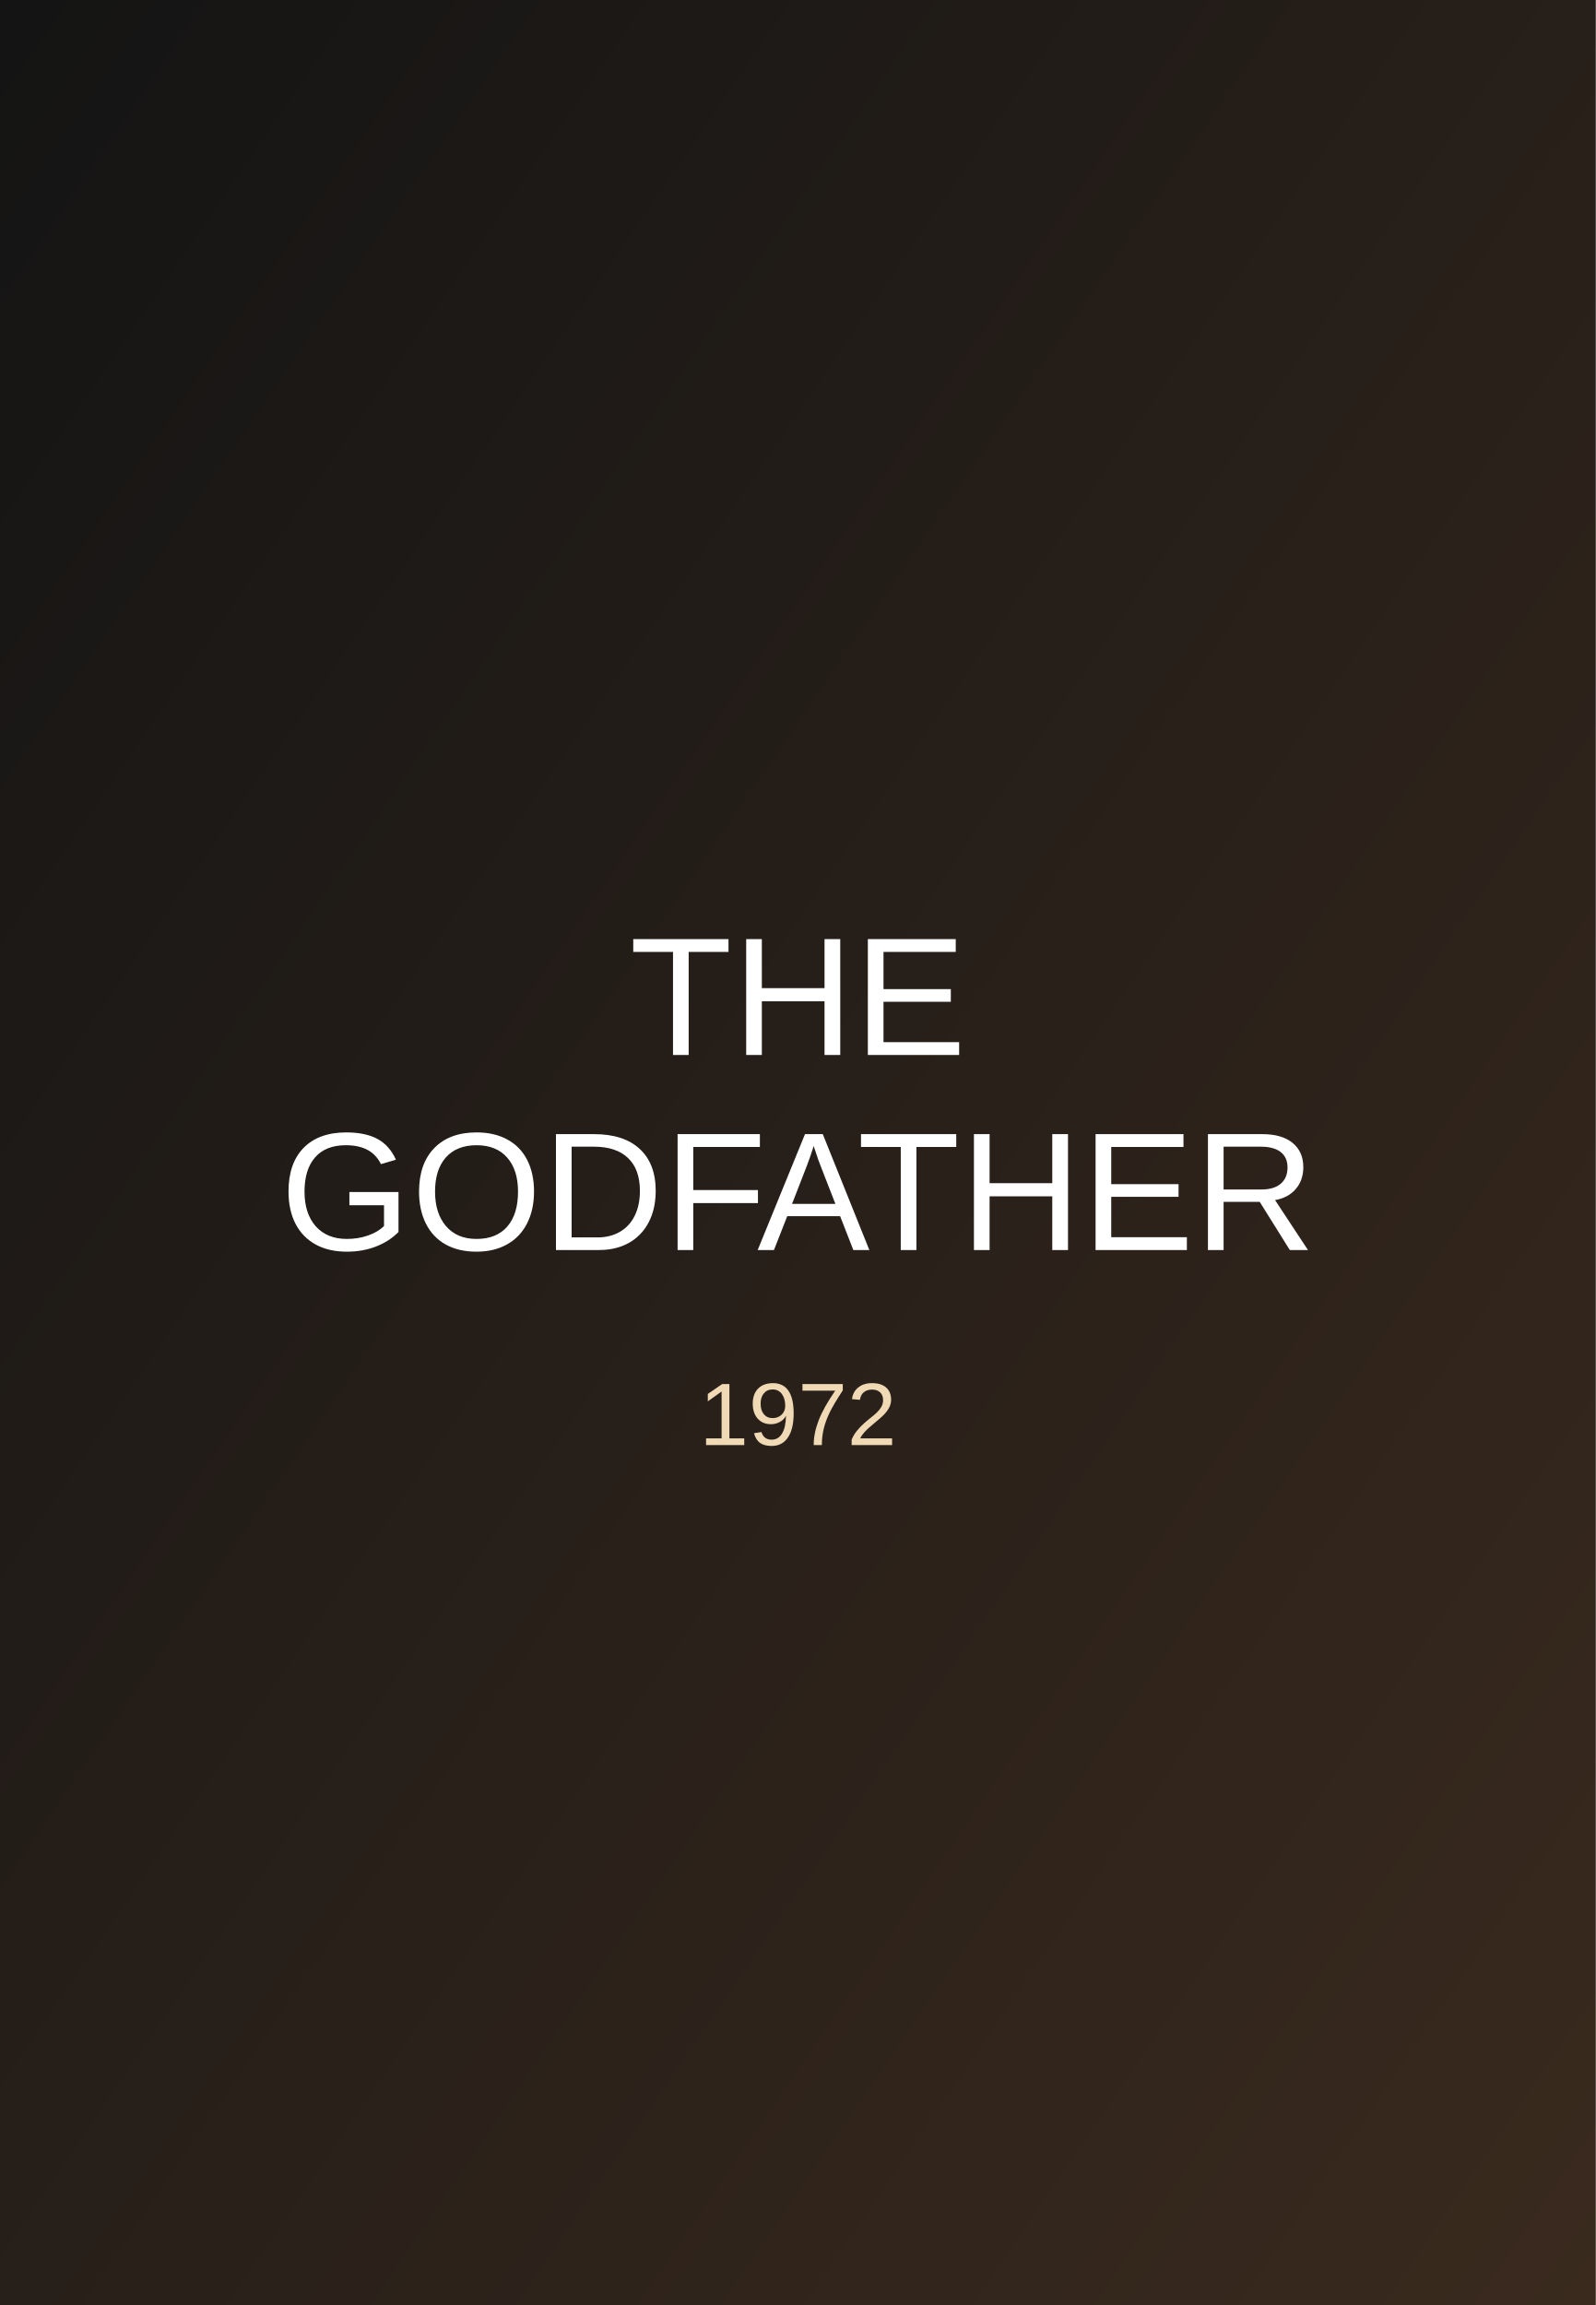
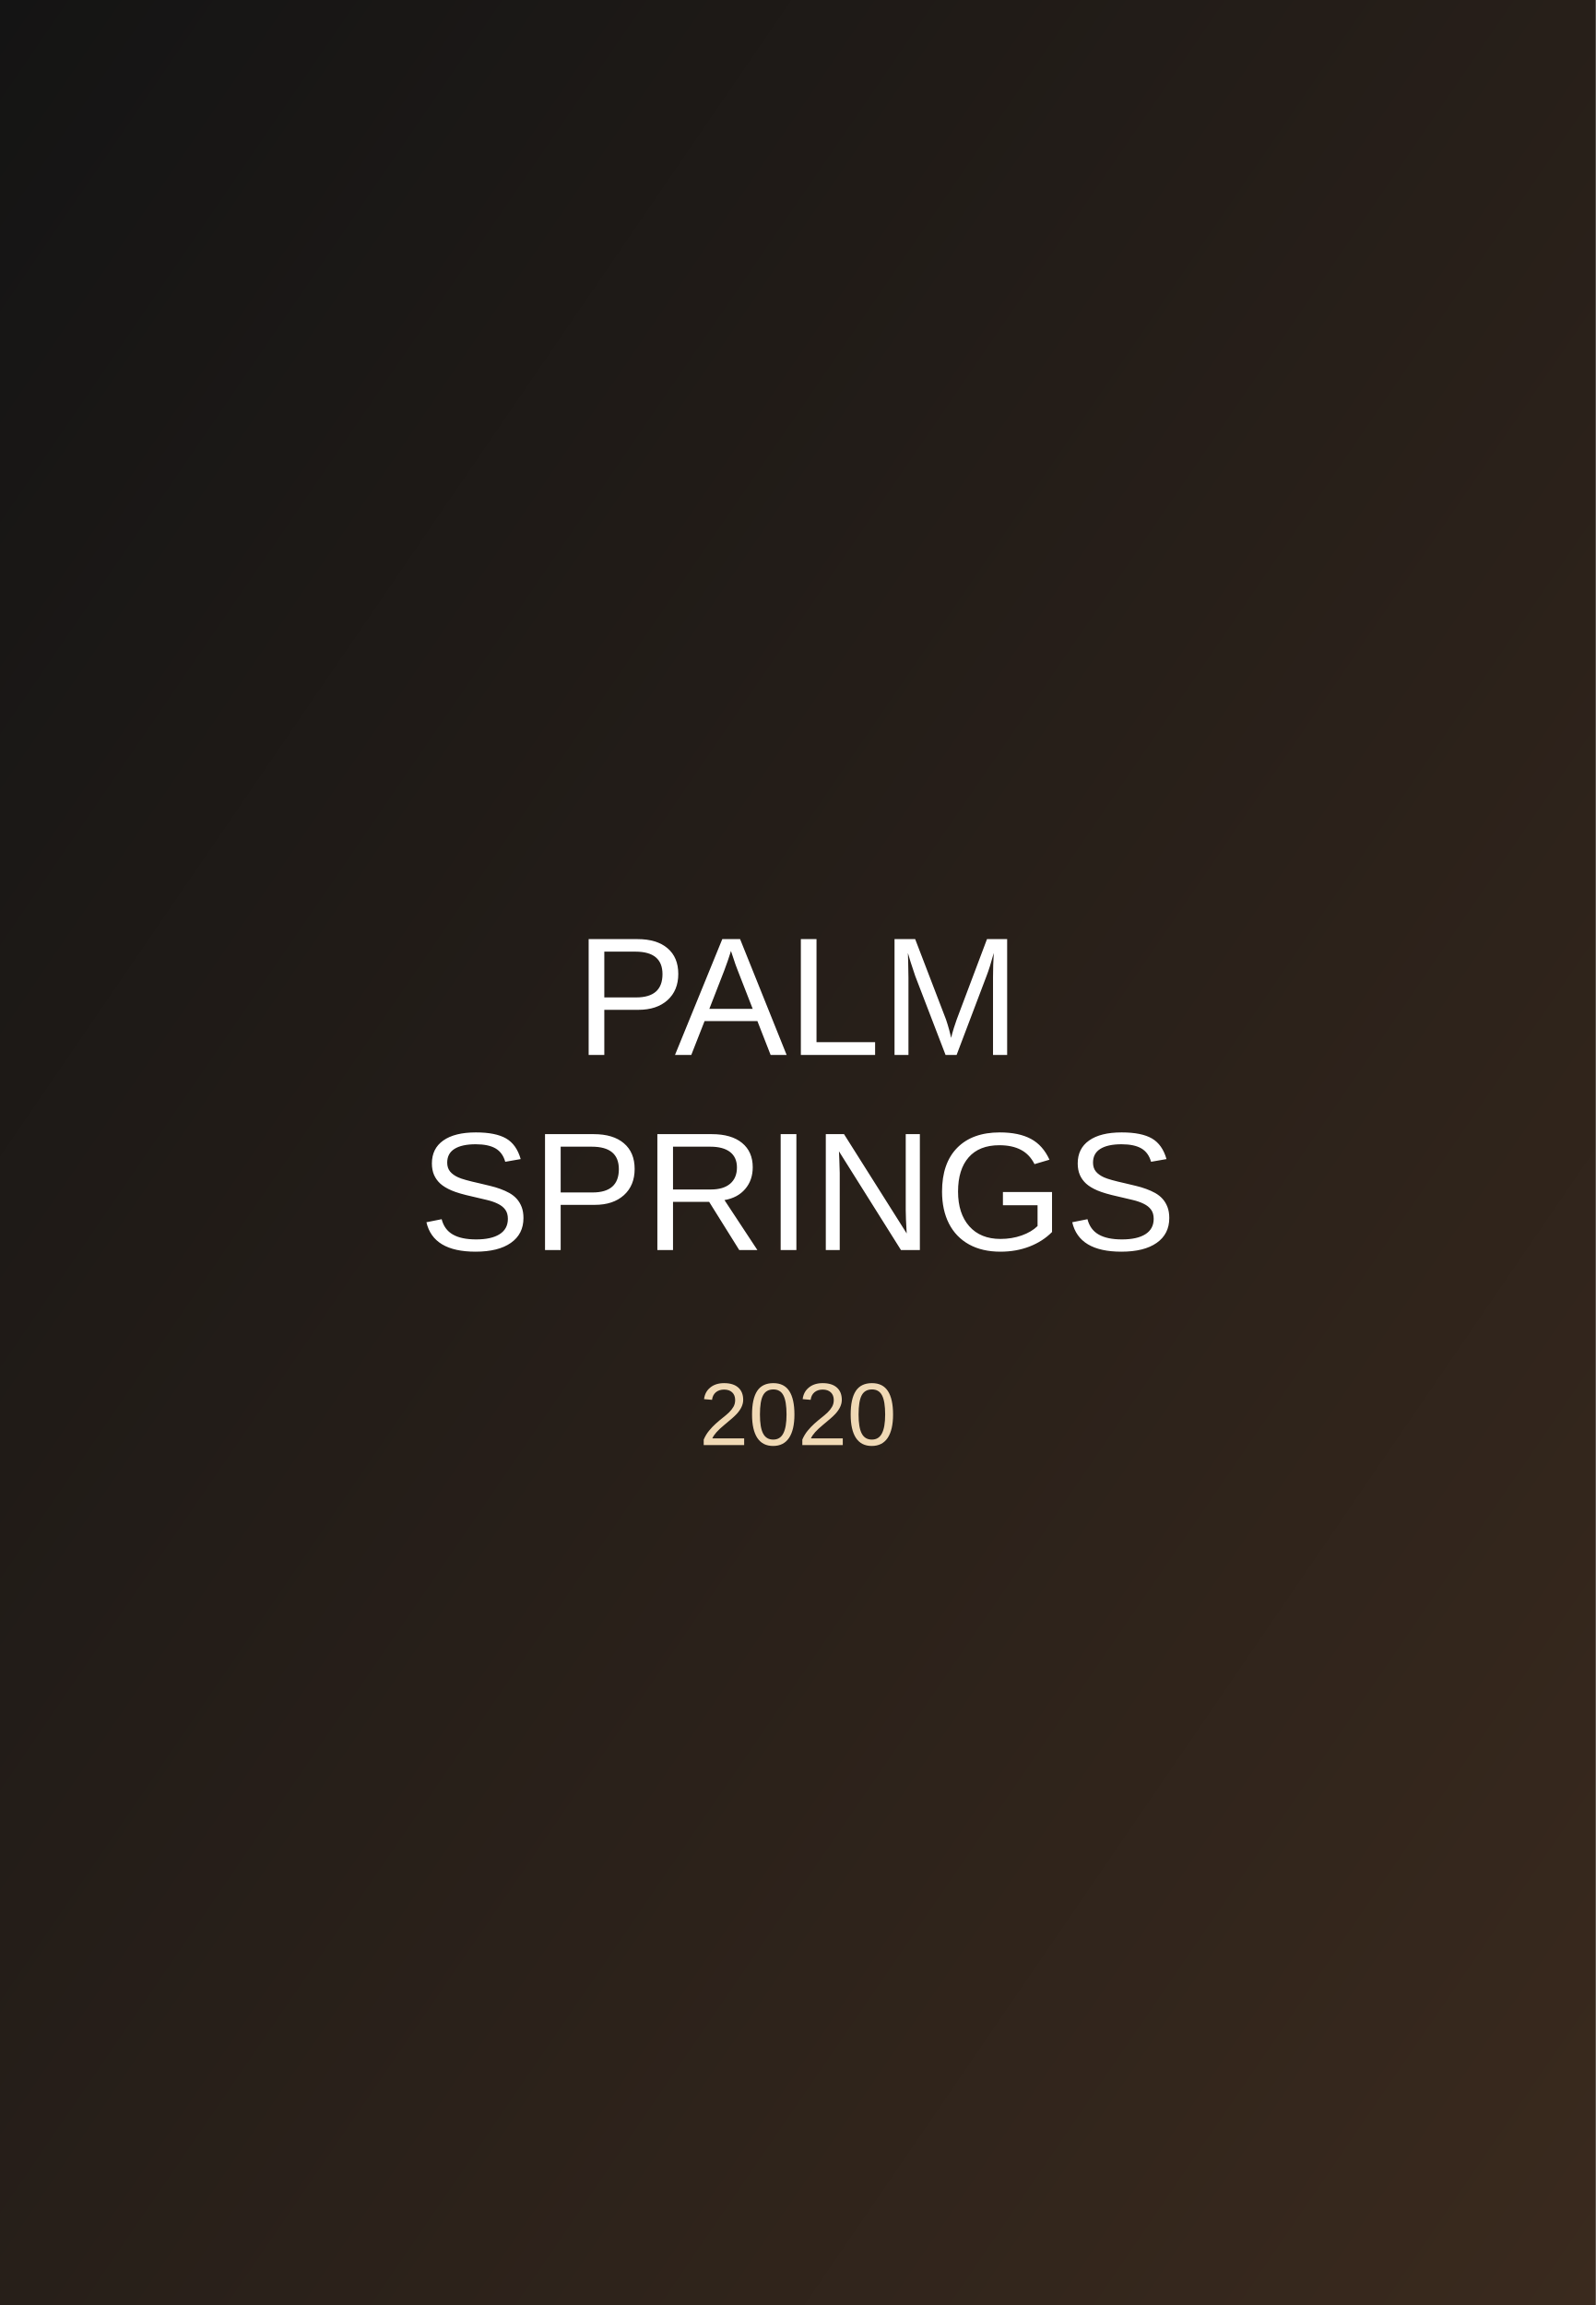
<svg xmlns="http://www.w3.org/2000/svg" width="360" height="520" viewBox="0 0 360 520" role="img" aria-label="The Godfather poster">
  <defs>
    <linearGradient id="g" x1="0" x2="1" y1="0" y2="1">
      <stop offset="0%" stop-color="#141414" />
      <stop offset="100%" stop-color="#3a2a1e" />
    </linearGradient>
  </defs>
  <rect width="360" height="520" fill="url(#g)" />
-   <text x="180" y="238" font-family="Arial, sans-serif" font-size="38" text-anchor="middle" fill="#fff">THE</text>
-   <text x="180" y="282" font-family="Arial, sans-serif" font-size="38" text-anchor="middle" fill="#fff">GODFATHER</text>
-   <text x="180" y="326" font-family="Arial, sans-serif" font-size="20" text-anchor="middle" fill="#f0d9b5">1972</text>
+   <text x="180" y="238" font-family="Arial, sans-serif" font-size="38" text-anchor="middle" fill="#fff">PALM</text>
+   <text x="180" y="282" font-family="Arial, sans-serif" font-size="38" text-anchor="middle" fill="#fff">SPRINGS</text>
+   <text x="180" y="326" font-family="Arial, sans-serif" font-size="20" text-anchor="middle" fill="#f0d9b5">2020</text>
</svg>
